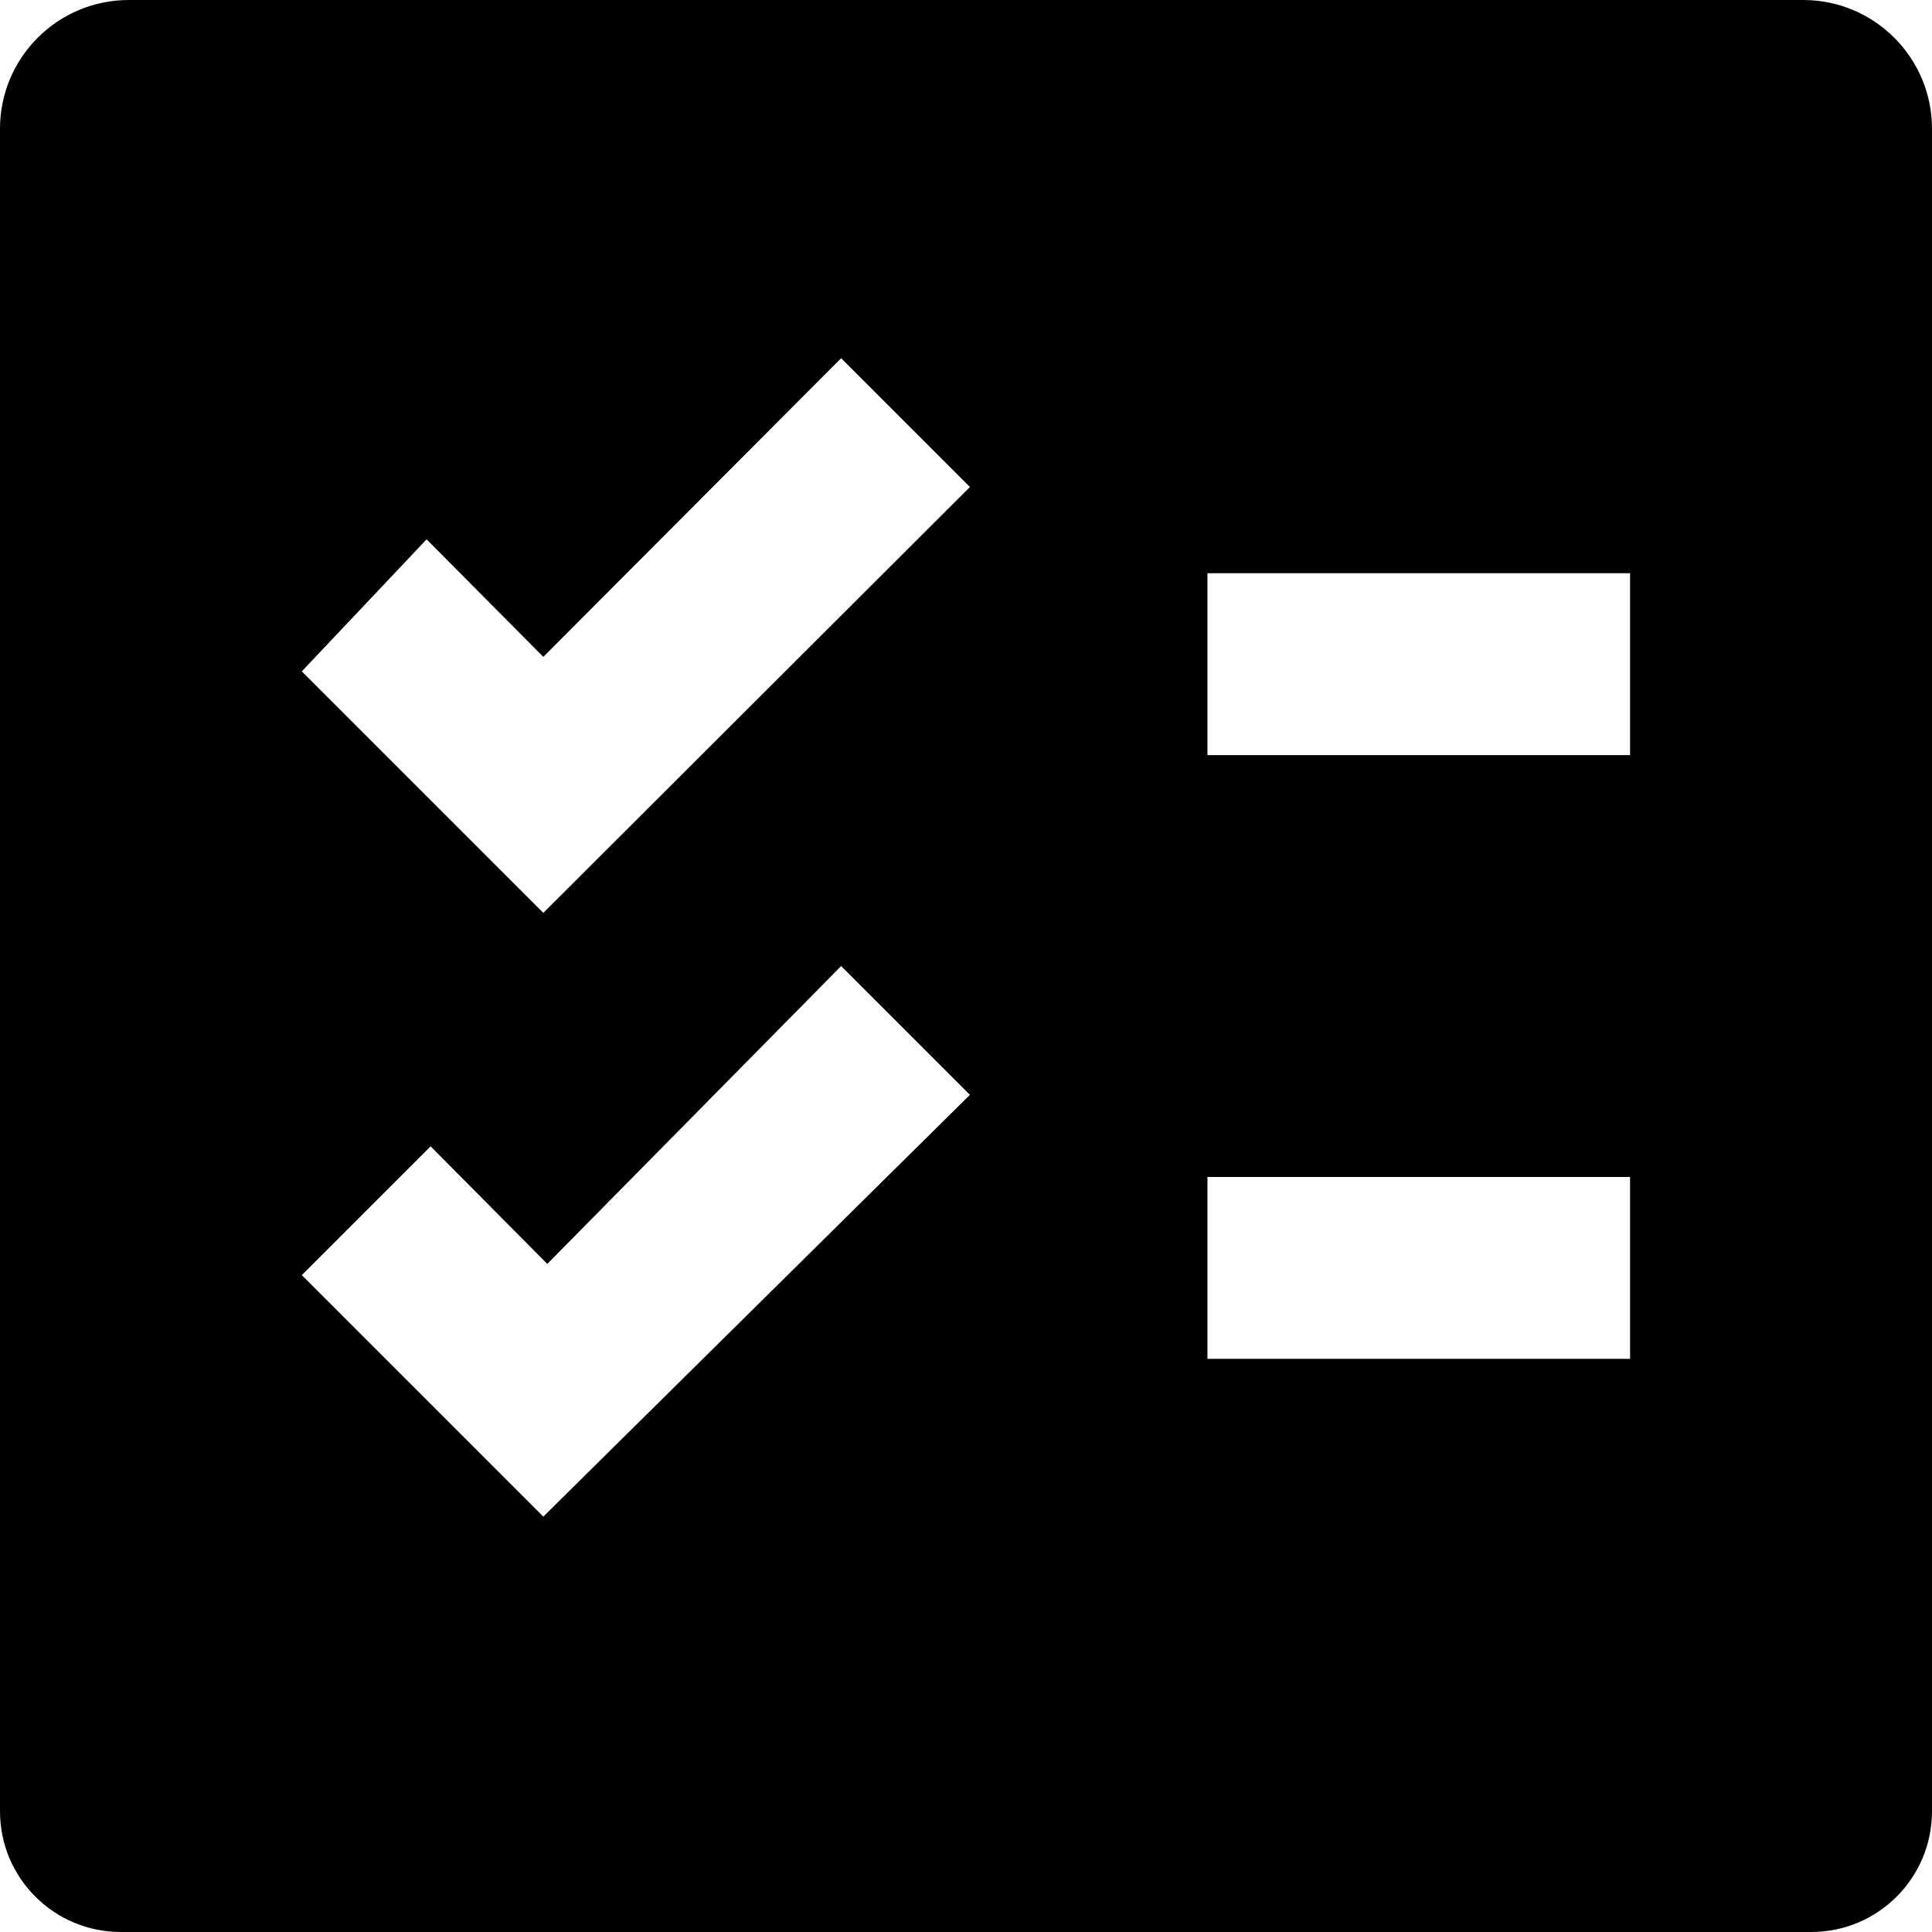
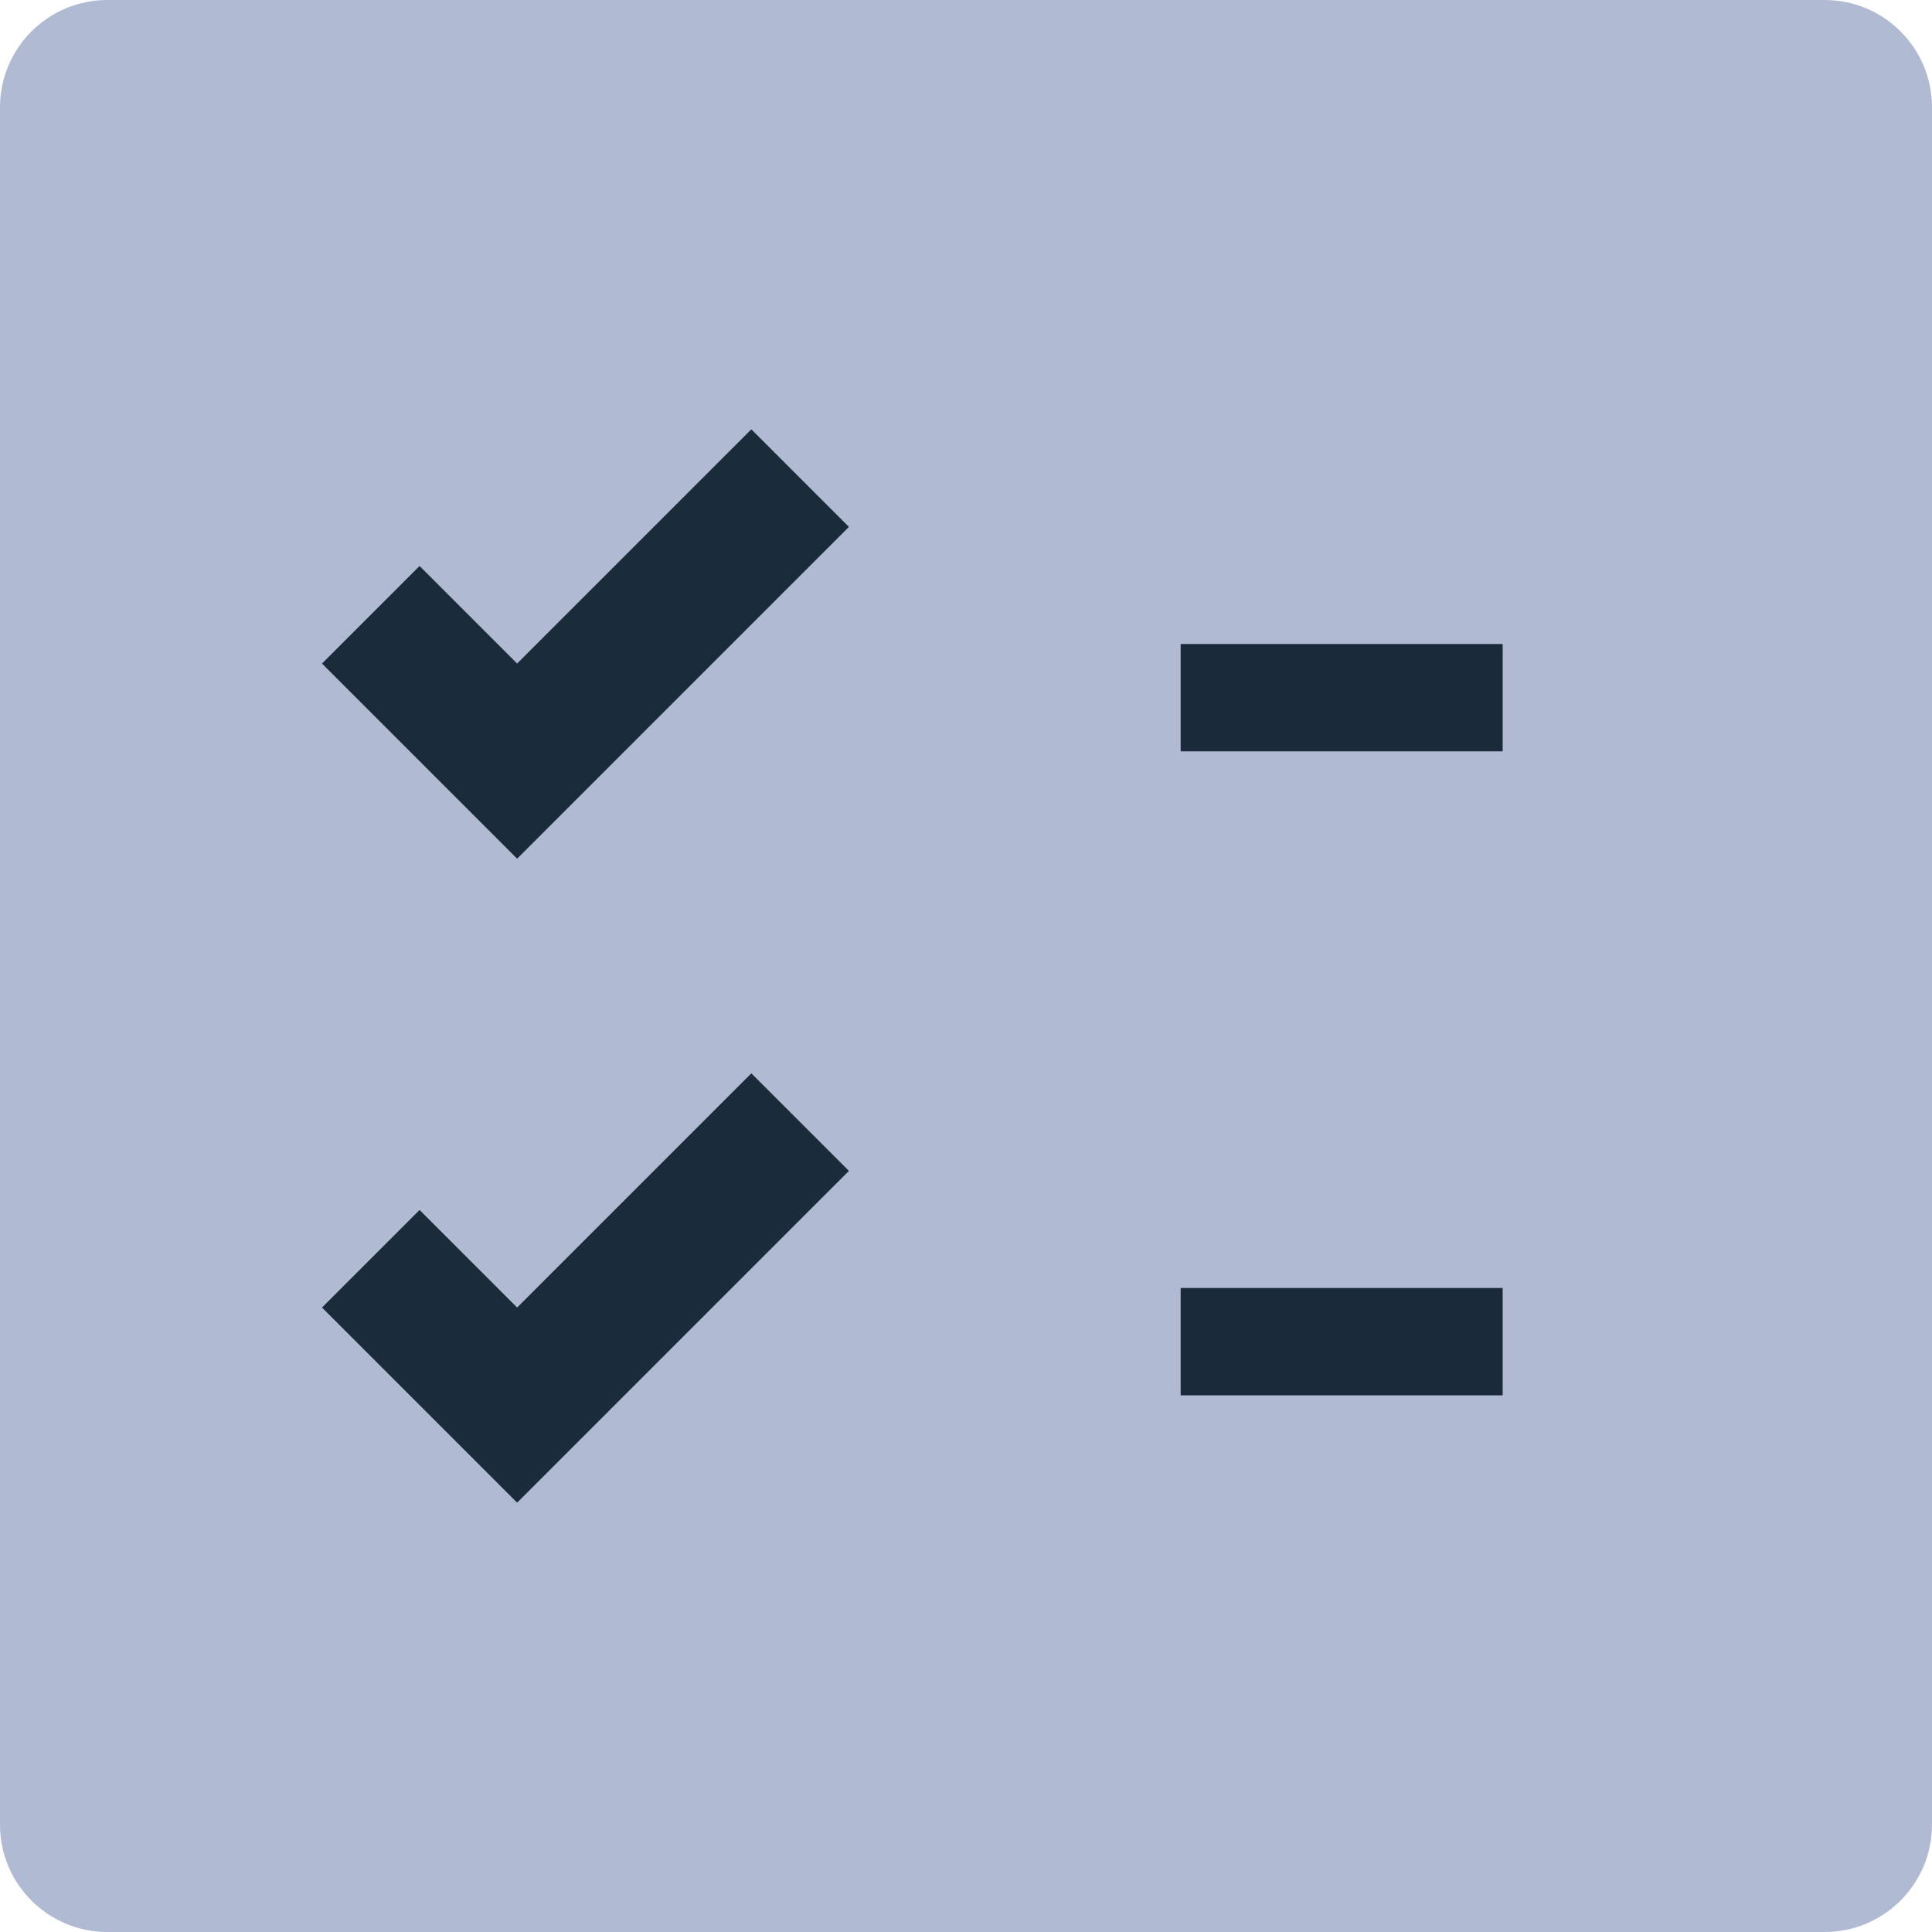
- <svg width="17" height="17" fill="currentColor" viewBox="0 0 64 64">
-   <path d="M59.732 0H4.266A4.266 4.266 0 0 0 0 4.266V60c0 2.21 1.79 4 4 4h56c2.21 0 4-1.79 4-4V4.266A4.266 4.266 0 0 0 59.734 0h-.002ZM17.998 50.24l-8-8 4.266-4.266 3.866 3.894 9.734-9.866 4.266 4.266L17.998 50.24Zm0-20-8-8 4.134-4.374 3.866 3.894 9.866-9.894 4.266 4.266L17.998 30.24Zm36 14.774h-14v-6.026h14v6.026Zm0-20h-14v-6.026h14v6.026Z"> </path>
+ <svg xmlns="http://www.w3.org/2000/svg" width="18" height="18" viewBox="0 0 18 18" fill="none">
+   <rect width="18" height="18" rx="1" fill="#B1BAD3" />
+   <path d="M4.818 8L7.909 4.909L7 4L4.818 6.182L3.909 5.273L3 6.182L4.818 8Z" fill="#1A2C39" />
+   <path d="M11 6V7H14V6H11Z" fill="#1A2A3A" />
+   <path d="M4.818 14L7.909 10.909L7 10L4.818 12.182L3.909 11.273L3 12.182L4.818 14Z" fill="#1A2C39" />
+   <path d="M11 12V13H14V12H11Z" fill="#1A2A3A" />
</svg>
